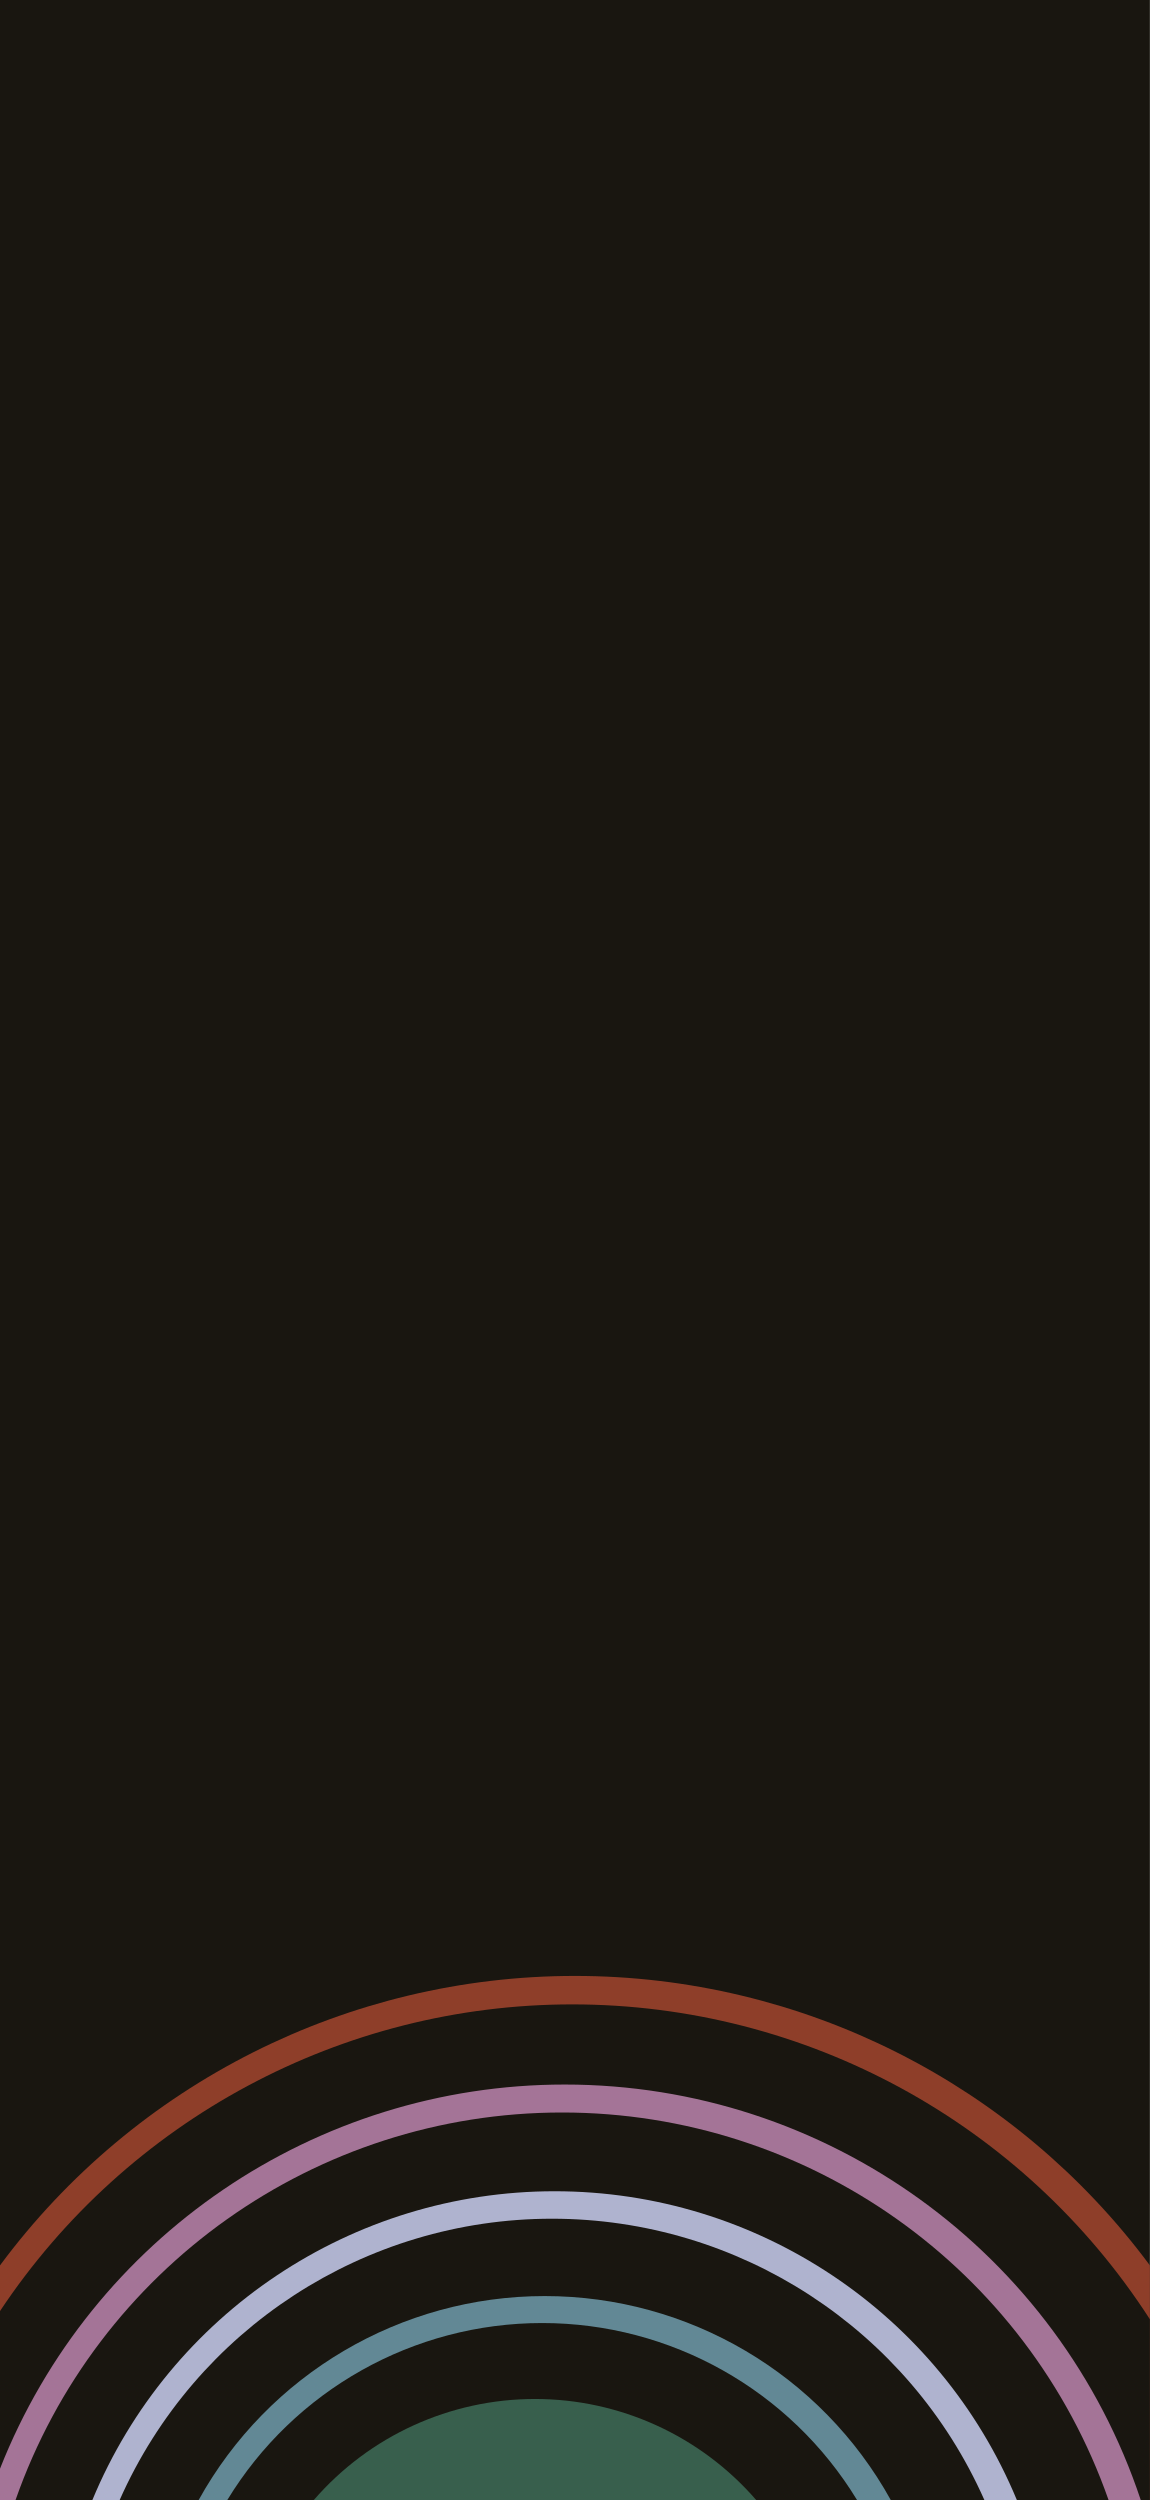
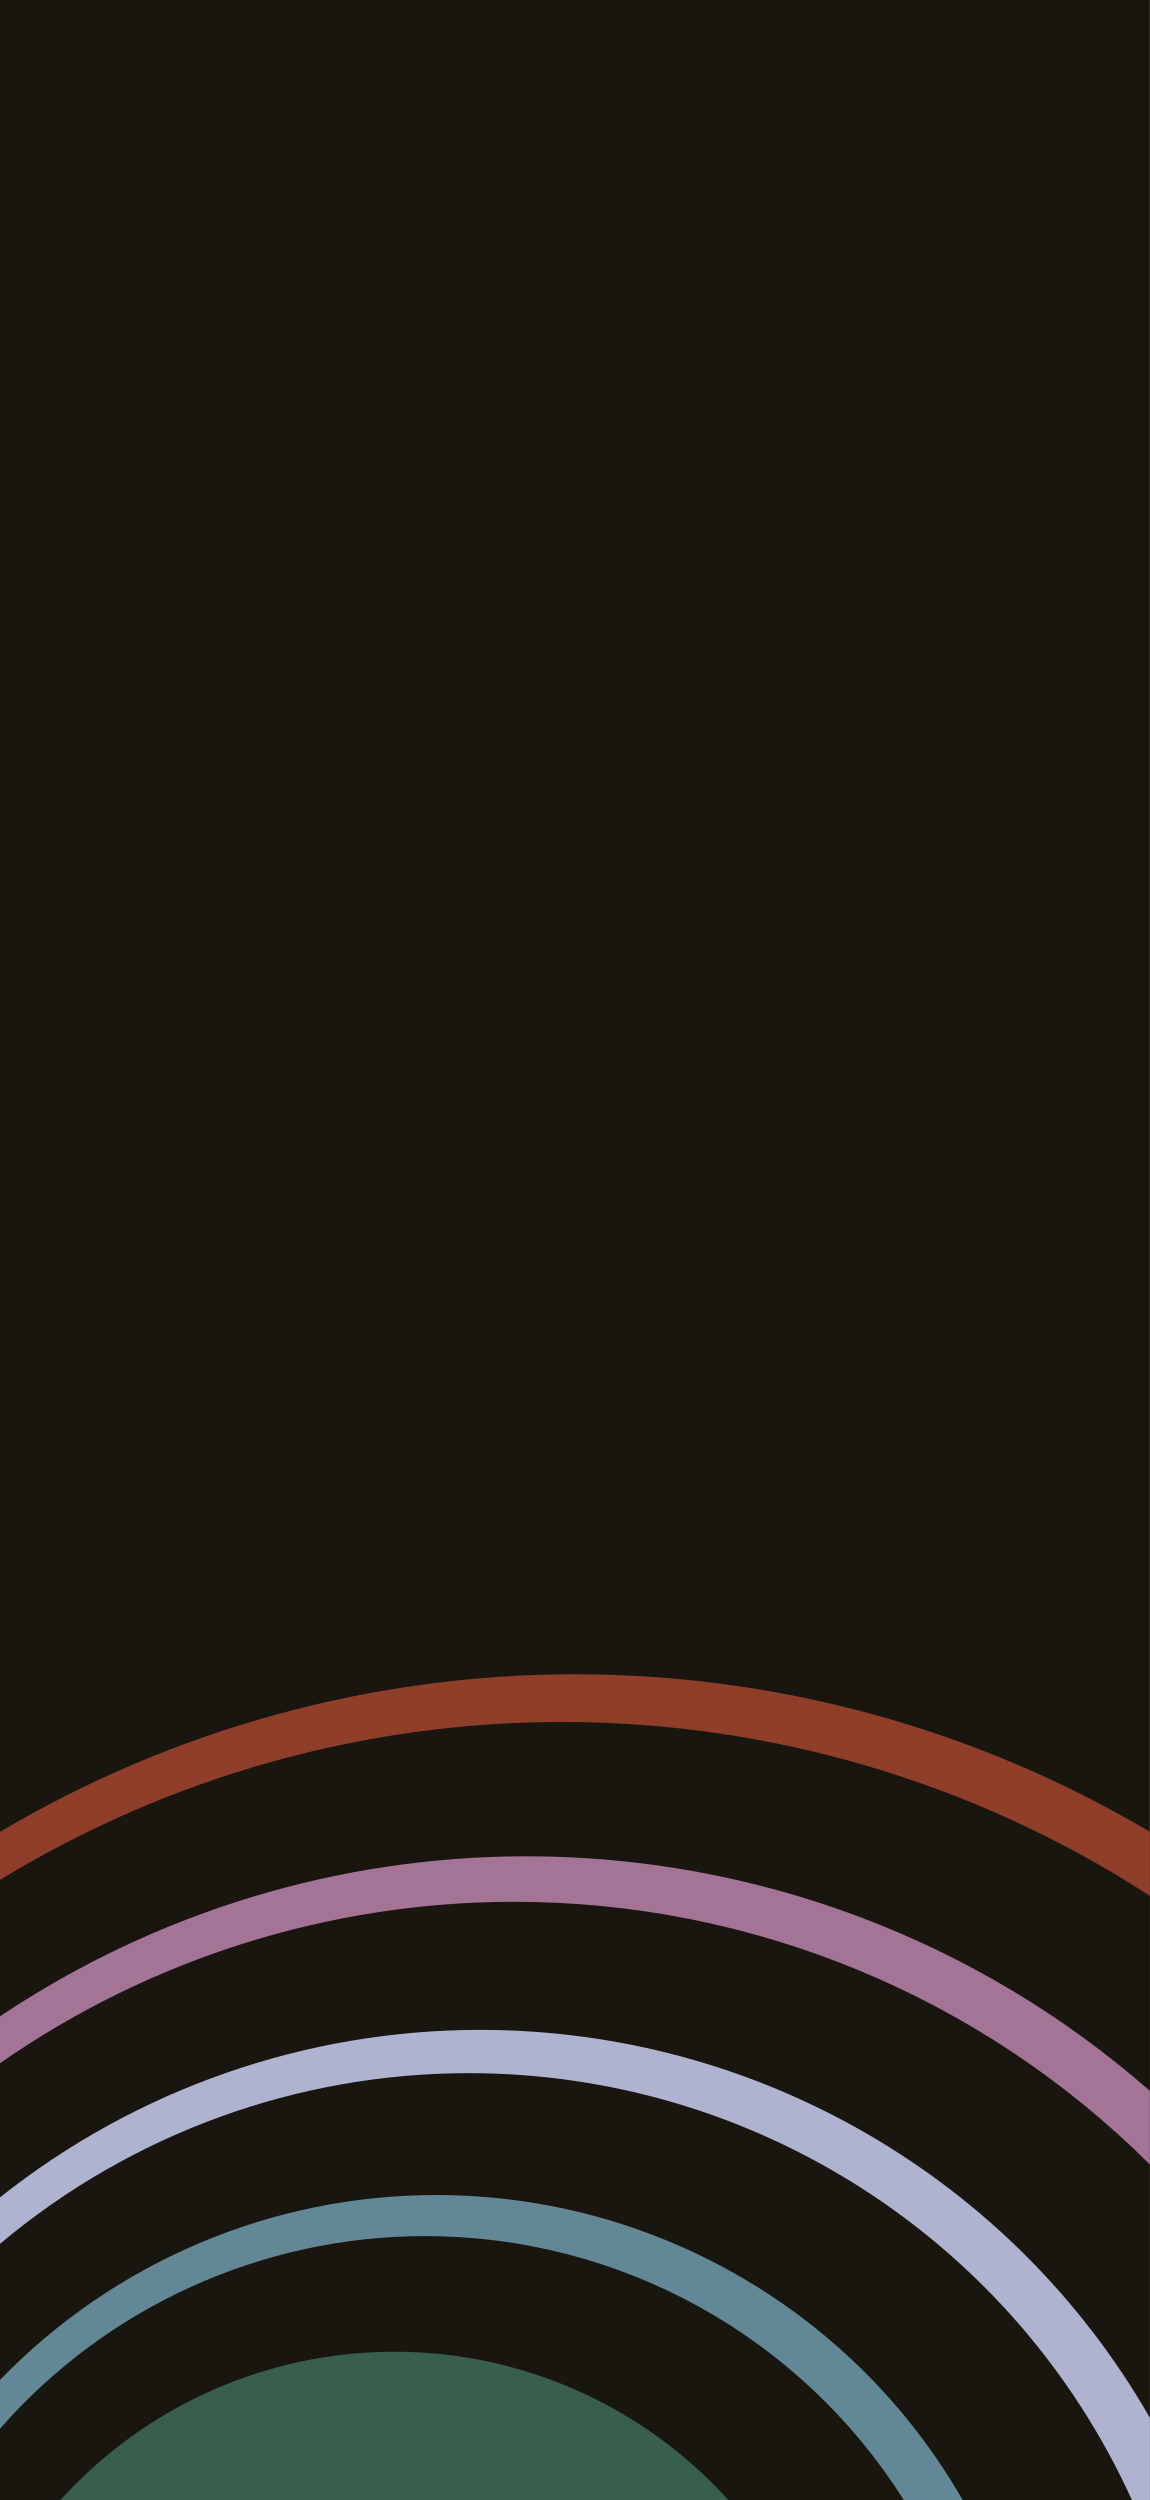
<svg xmlns="http://www.w3.org/2000/svg" width="1206" height="2622" viewBox="0 0 1206 2622">
  <rect width="1206" height="2622" fill="#191610" />
-   <path d="M0 2622L0 2375.95A750.63 750.63 0 0 1 603 2072.35A750.63 750.63 0 0 1 1206 2375.95L1206 2622Z" fill="#8e3e29" />
-   <path d="M0 2622L0 2423.86A720.78 720.78 0 0 1 600.18 2102.2A720.78 720.78 0 0 1 1206 2432.47L1206 2622Z" fill="#191610" />
-   <path d="M0 2622L0 2589.19A636.72 636.72 0 0 1 592.24 2186.26A636.72 636.72 0 0 1 1196.41 2622Z" fill="#a47497" />
-   <path d="M16.3 2622A607.39 607.39 0 0 1 589.47 2215.59A607.39 607.39 0 0 1 1162.65 2622Z" fill="#191610" />
-   <path d="M96.89 2622A524.8 524.8 0 0 1 581.68 2298.18A524.8 524.8 0 0 1 1066.47 2622Z" fill="#afb3cf" />
-   <path d="M125.51 2622A495.99 495.99 0 0 1 578.96 2326.99A495.99 495.99 0 0 1 1032.4 2622Z" fill="#191610" />
-   <path d="M208.36 2622A414.87 414.87 0 0 1 571.3 2408.11A414.87 414.87 0 0 1 934.23 2622Z" fill="#628895" />
-   <path d="M238.4 2622A386.58 386.58 0 0 1 568.63 2436.4A386.58 386.58 0 0 1 898.85 2622Z" fill="#191610" />
-   <path d="M329.13 2622A306.93 306.93 0 0 1 561.1 2516.05A306.93 306.93 0 0 1 793.08 2622Z" fill="#385f4d" />
+   <path d="M0 2622L0 1921.25A1182.68 1182.68 0 0 1 603 1755.98A1182.68 1182.68 0 0 1 1206 1921.25L1206 2622Z" fill="#8e3e29" />
+   <path d="M0 2622L0 1971.61A1132.65 1132.65 0 0 1 589.67 1806.01A1132.65 1132.65 0 0 1 1206 1988.39L1206 2622Z" fill="#191610" />
+   <path d="M0 2622L0 2114.78A991.77 991.77 0 0 1 552.13 1946.89A991.77 991.77 0 0 1 1206 2192.96L1206 2622Z" fill="#a47497" />
+   <path d="M0 2622L0 2163.88A944.06 944.06 0 0 1 539.41 1994.6A944.06 944.06 0 0 1 1206 2270.14L1206 2622Z" fill="#191610" />
+   <path d="M0 2622L0 2304.61A809.72 809.72 0 0 1 503.61 2128.94A809.72 809.72 0 0 1 1206 2535.79L1206 2622Z" fill="#afb3cf" />
+   <path d="M0 2622L0 2353.33A764.33 764.33 0 0 1 491.52 2174.33A764.33 764.33 0 0 1 1187.16 2622Z" fill="#191610" />
+   <path d="M0 2622L0 2496.07A636.52 636.52 0 0 1 457.46 2302.14A636.52 636.52 0 0 1 1009.62 2622Z" fill="#628895" />
+   <path d="M0 2622L0 2547.15A593.44 593.44 0 0 1 445.98 2345.22A593.44 593.44 0 0 1 947.88 2622Z" fill="#191610" />
+   <path d="M63.42 2622A472.16 472.16 0 0 1 413.66 2466.5A472.16 472.16 0 0 1 763.9 2622Z" fill="#385f4d" />
</svg>
